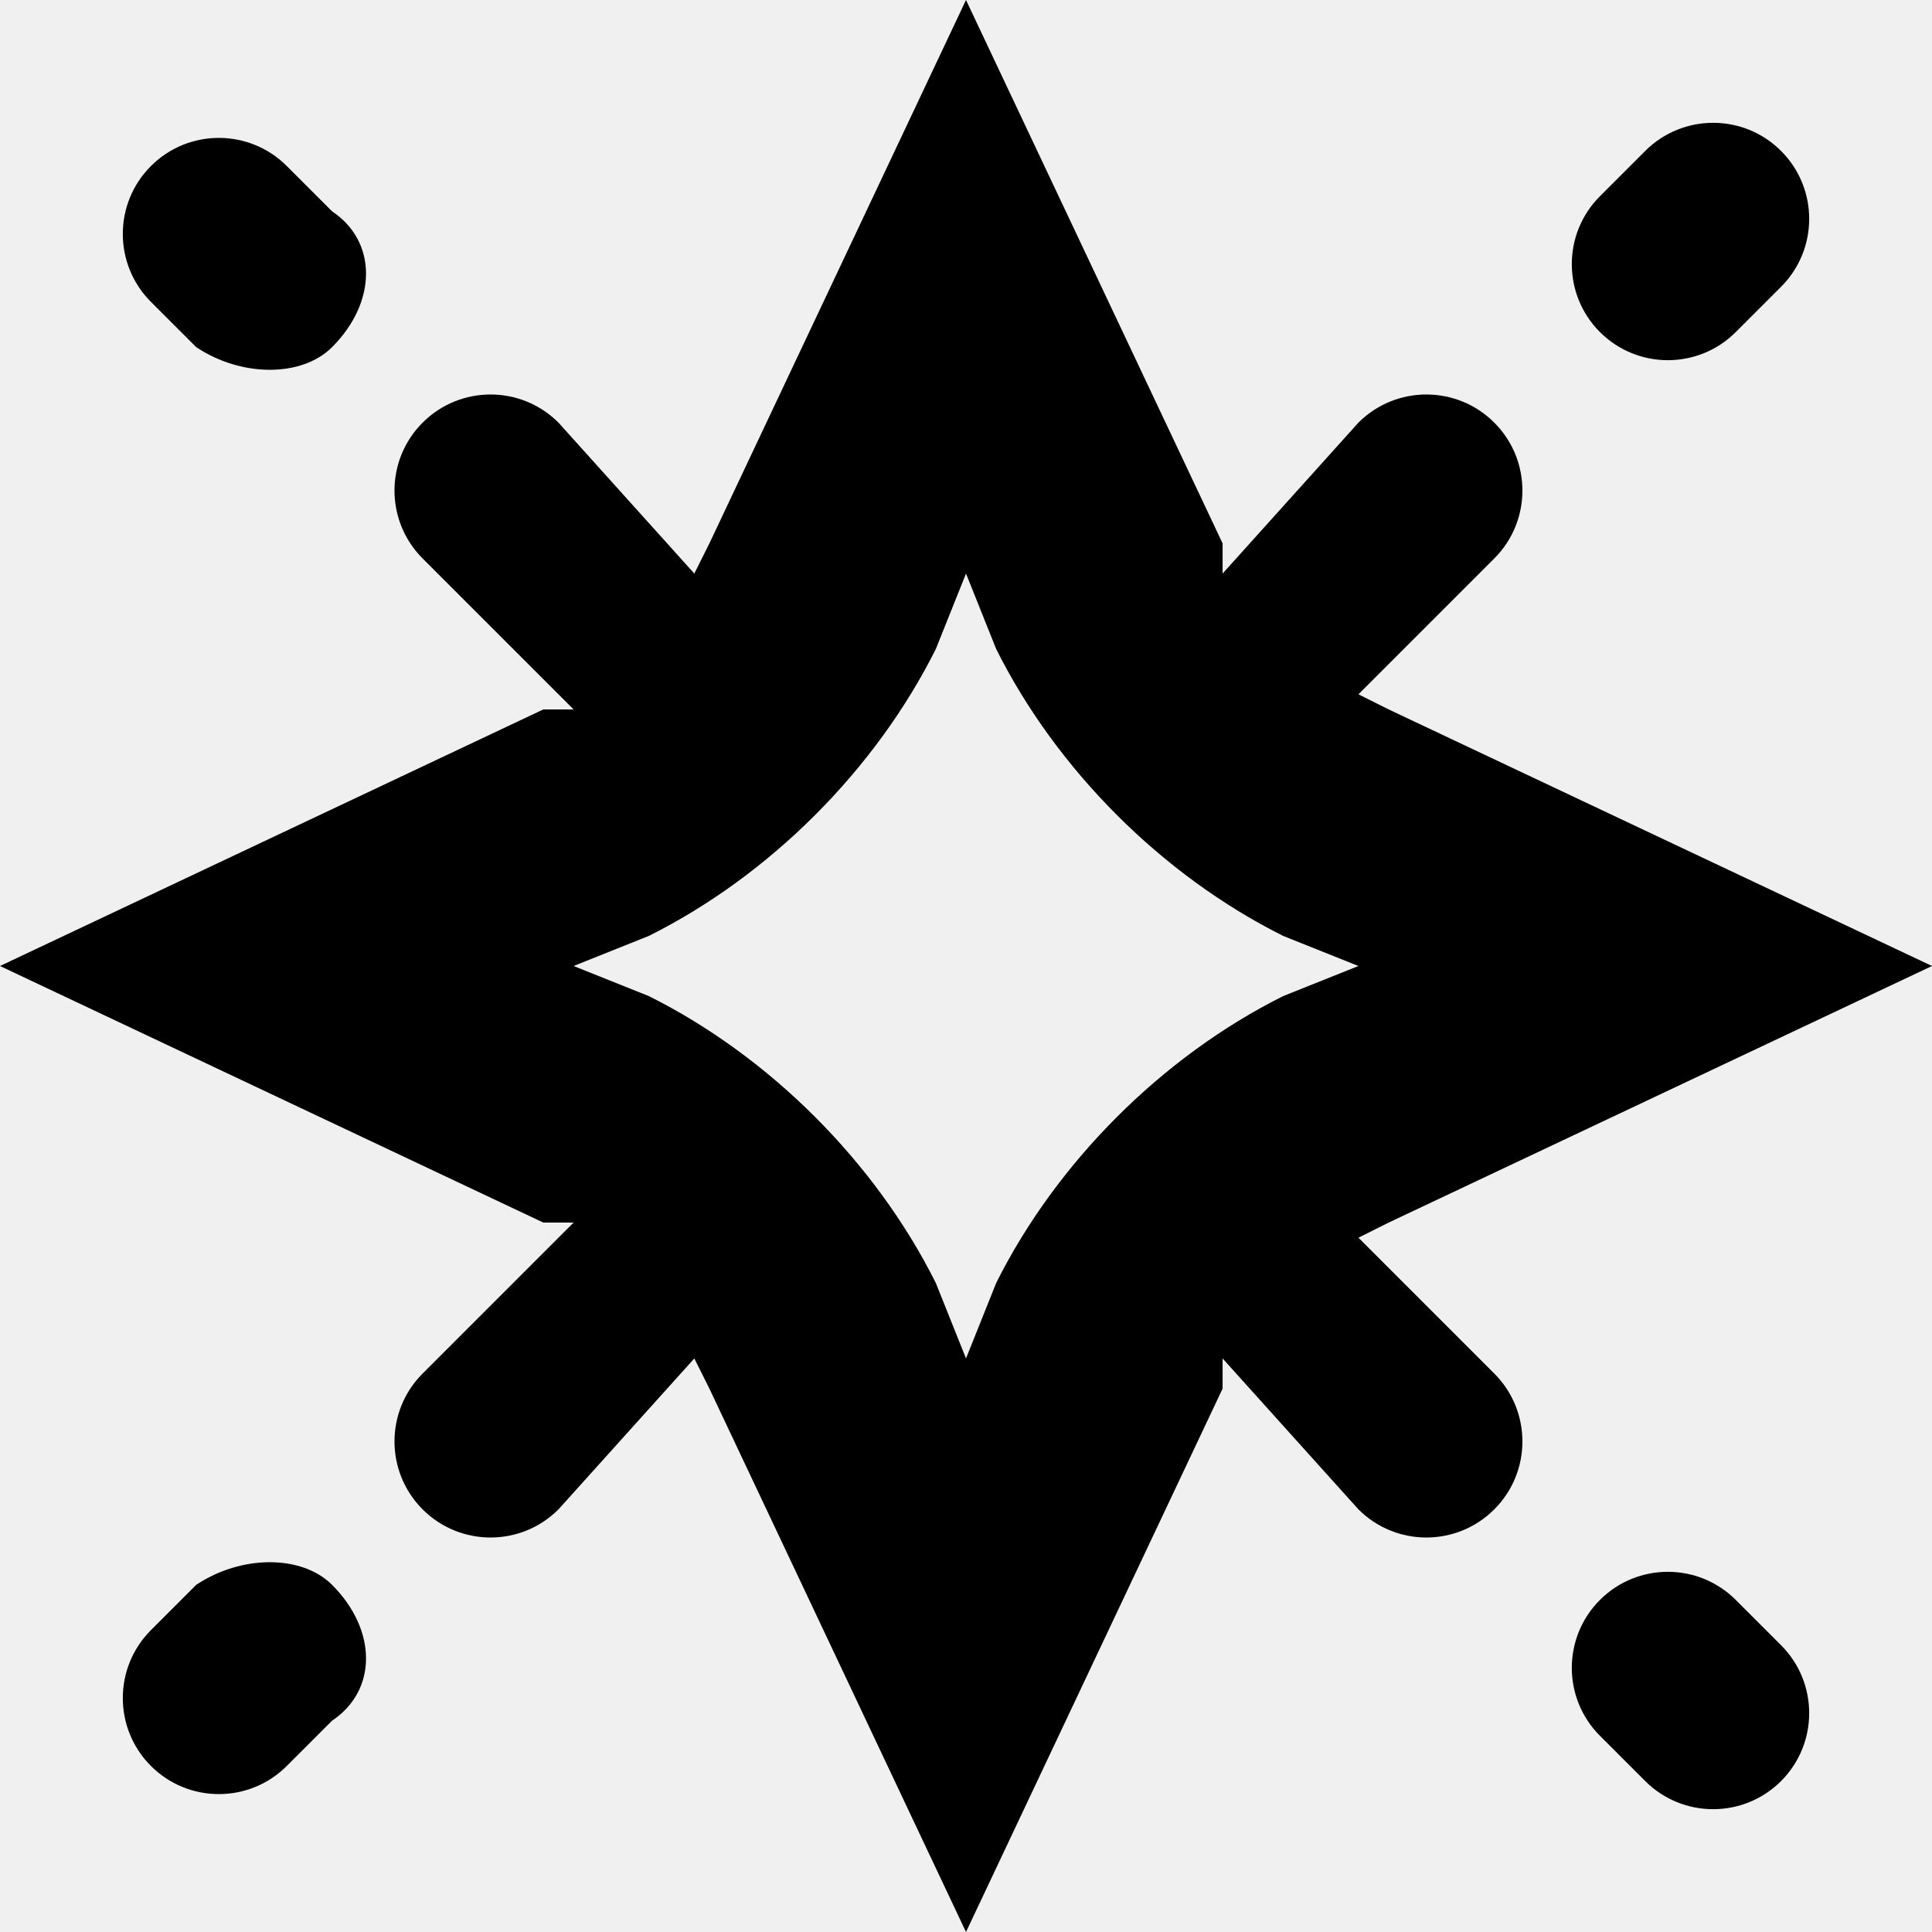
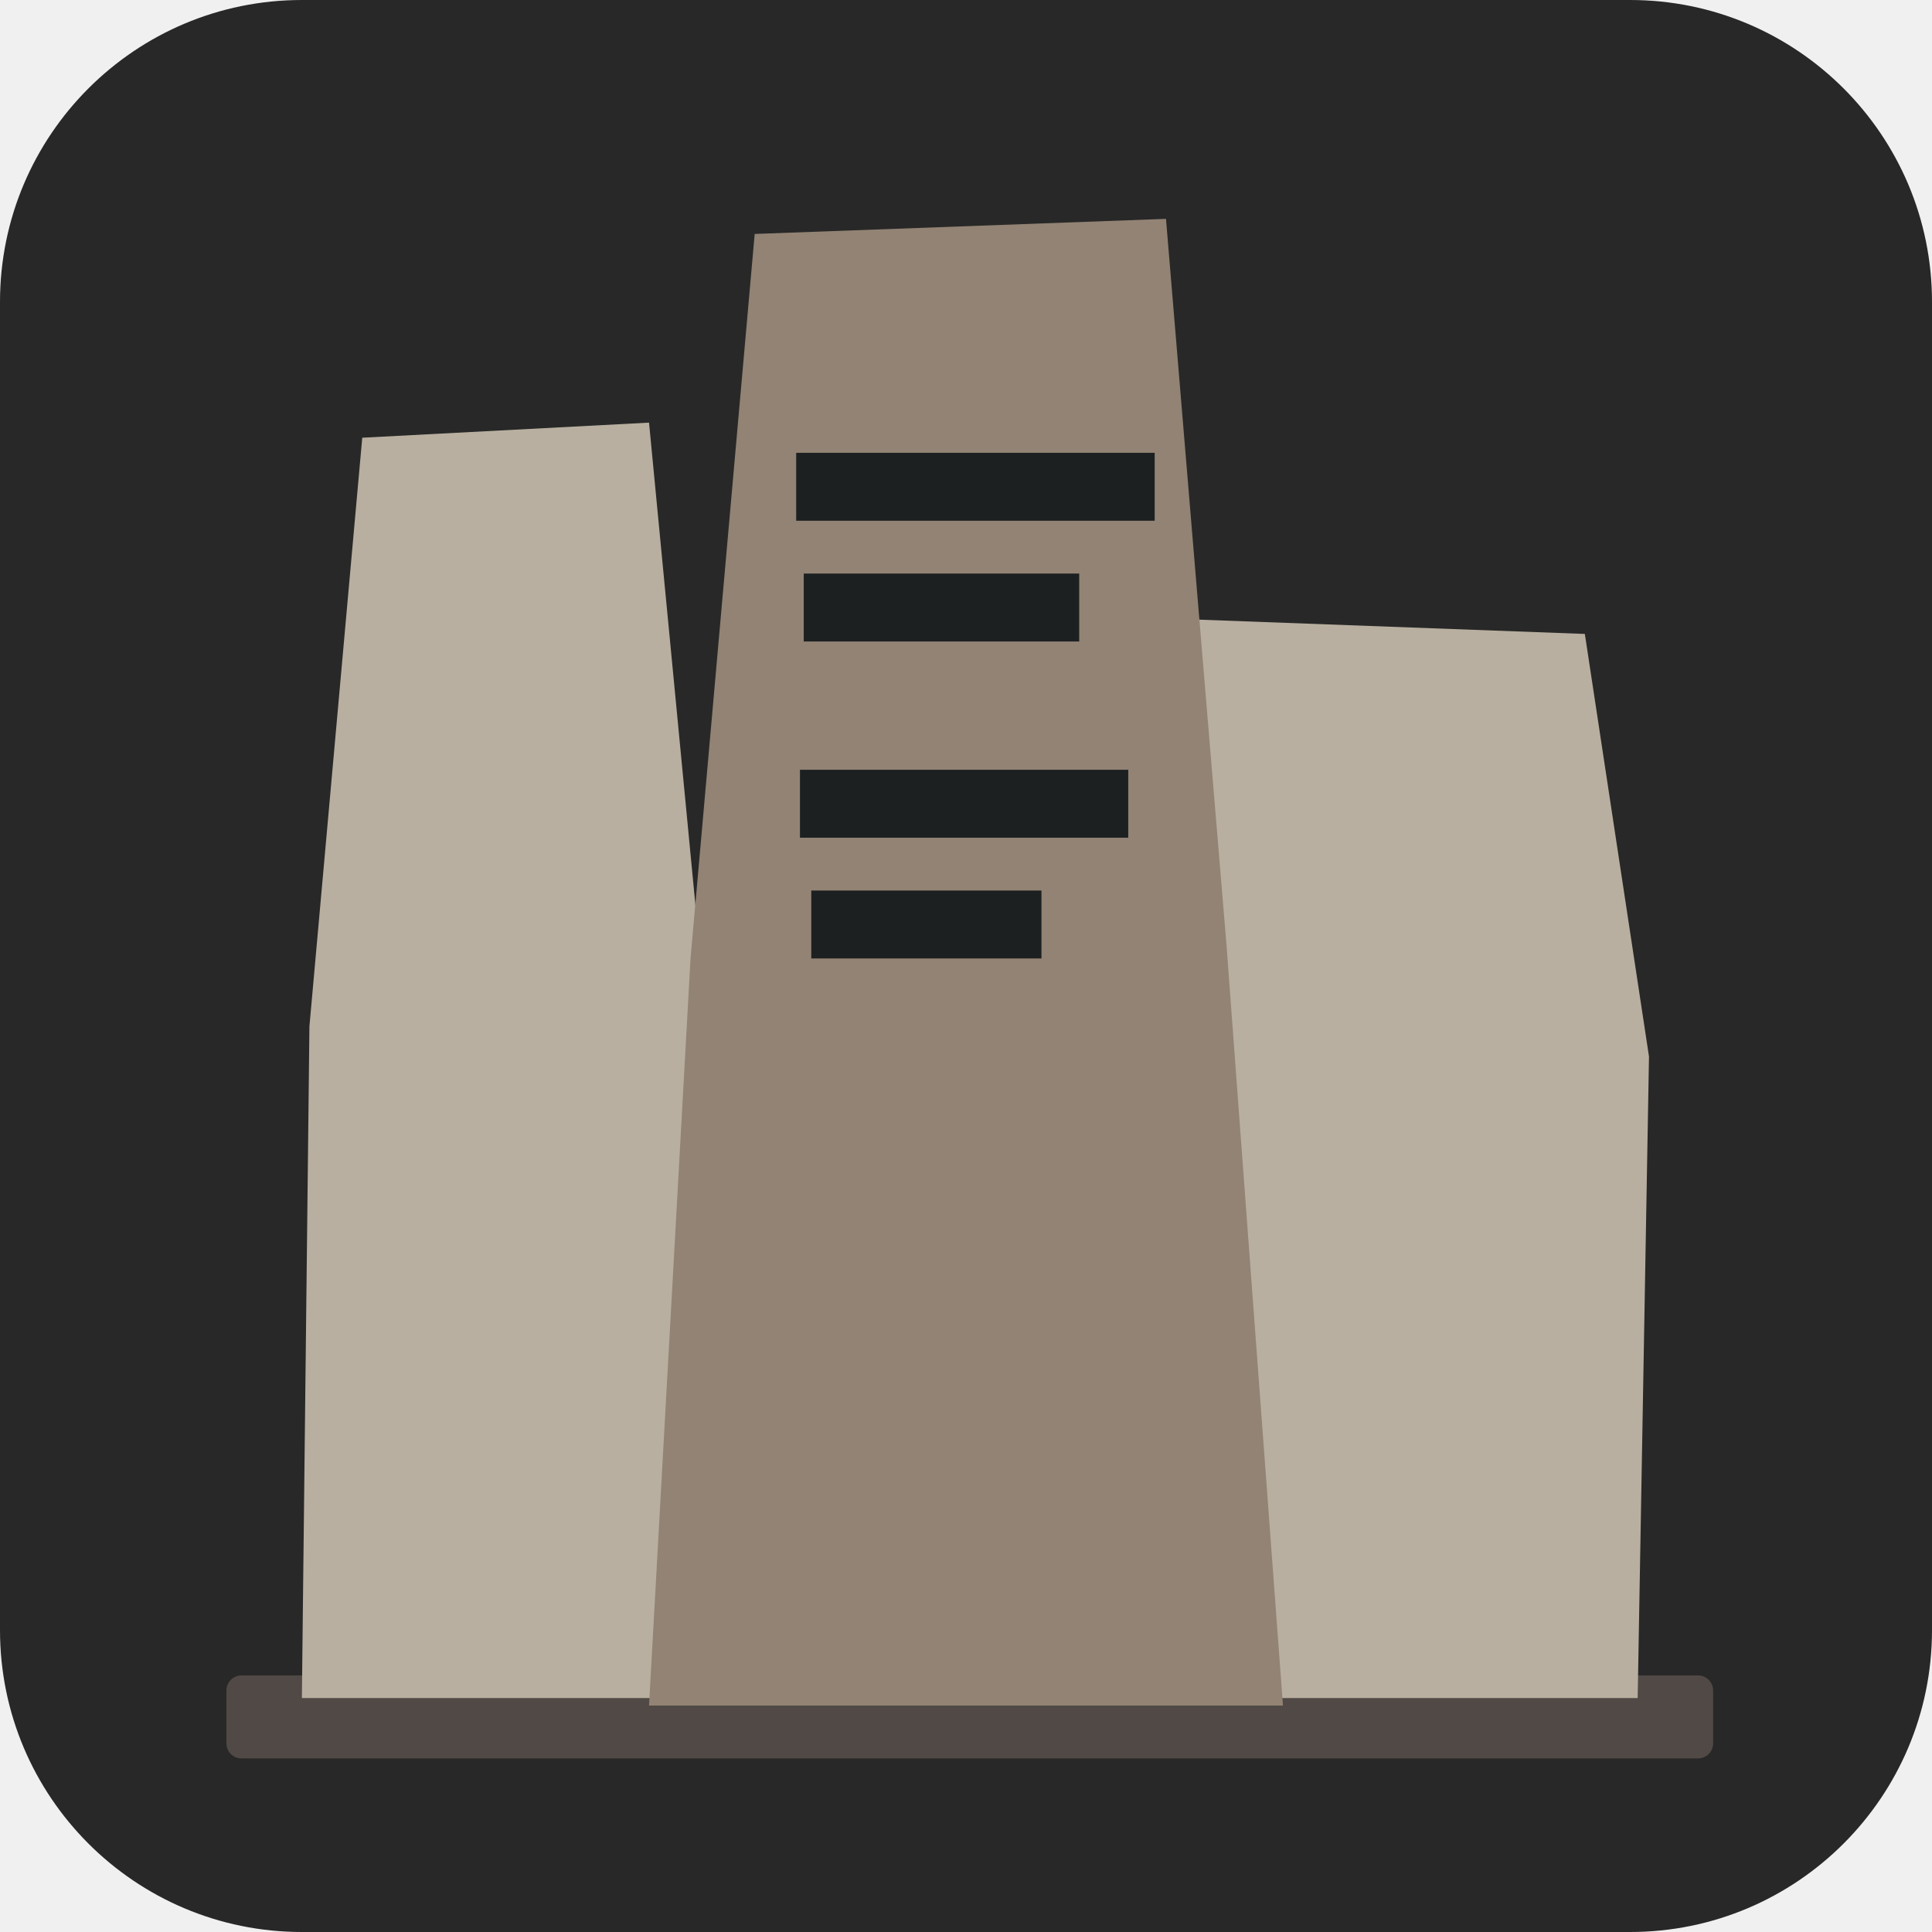
- <svg xmlns="http://www.w3.org/2000/svg" viewBox="0 0 128 128">
-   <path fill-rule="evenodd" d="M81 36 64 0 47 36l-1 2-9-10a6 6 0 0 0-9 9l10 10h-2L0 64l36 17h2L28 91a6 6 0 1 0 9 9l9-10 1 2 17 36 17-36v-2l9 10a6 6 0 1 0 9-9l-9-9 2-1 36-17-36-17-2-1 9-9a6 6 0 1 0-9-9l-9 10v-2Zm-17 2-2 5c-4 8-11 15-19 19l-5 2 5 2c8 4 15 11 19 19l2 5 2-5c4-8 11-15 19-19l5-2-5-2c-8-4-15-11-19-19l-2-5Z" clip-rule="evenodd" />
-   <path d="M118 19a6 6 0 0 0-9-9l-3 3a6 6 0 1 0 9 9l3-3Zm-96 4c-2 2-6 2-9 0l-3-3a6 6 0 1 1 9-9l3 3c3 2 3 6 0 9Zm0 82c-2-2-6-2-9 0l-3 3a6 6 0 1 0 9 9l3-3c3-2 3-6 0-9Zm96 4a6 6 0 0 1-9 9l-3-3a6 6 0 1 1 9-9l3 3Z" />
-   <style>path{fill:#000}@media (prefers-color-scheme:dark){path{fill:#fff}}</style>
+ <svg xmlns="http://www.w3.org/2000/svg" viewBox="0 0 64 64">
+   <rect width="64" height="64" rx="10" fill="#282828" />
+   <rect x="7.5" y="55.5" width="49.25" height="2.75" rx="0.5" fill="#504945" />
+   <polygon points="10,56.25 23.75,56.25 23.375,33.5 21.5,14 12,14.5 10.25,34" fill="#B8AFA0" />
+   <polygon points="37.25,56.25 54.25,56.25 54.625,35 52.5,21 39,20.5 36.875,35.75" fill="#B8AFA0" />
+   <polygon points="21.5,56.5 42.5,56.5 40.625,31.25 38.625,7.25 25,7.75 22.875,31.75" fill="#928374" />
+   <rect x="26.375" y="15" width="11.875" height="2.25" fill="#1D2021" />
+   <rect x="26.625" y="19" width="9.125" height="2.25" fill="#1D2021" />
+   <rect x="26.5" y="25.5" width="10.875" height="2.25" fill="#1D2021" />
+   <rect x="26.875" y="29.5" width="7.625" height="2.25" fill="#1D2021" />
</svg>
